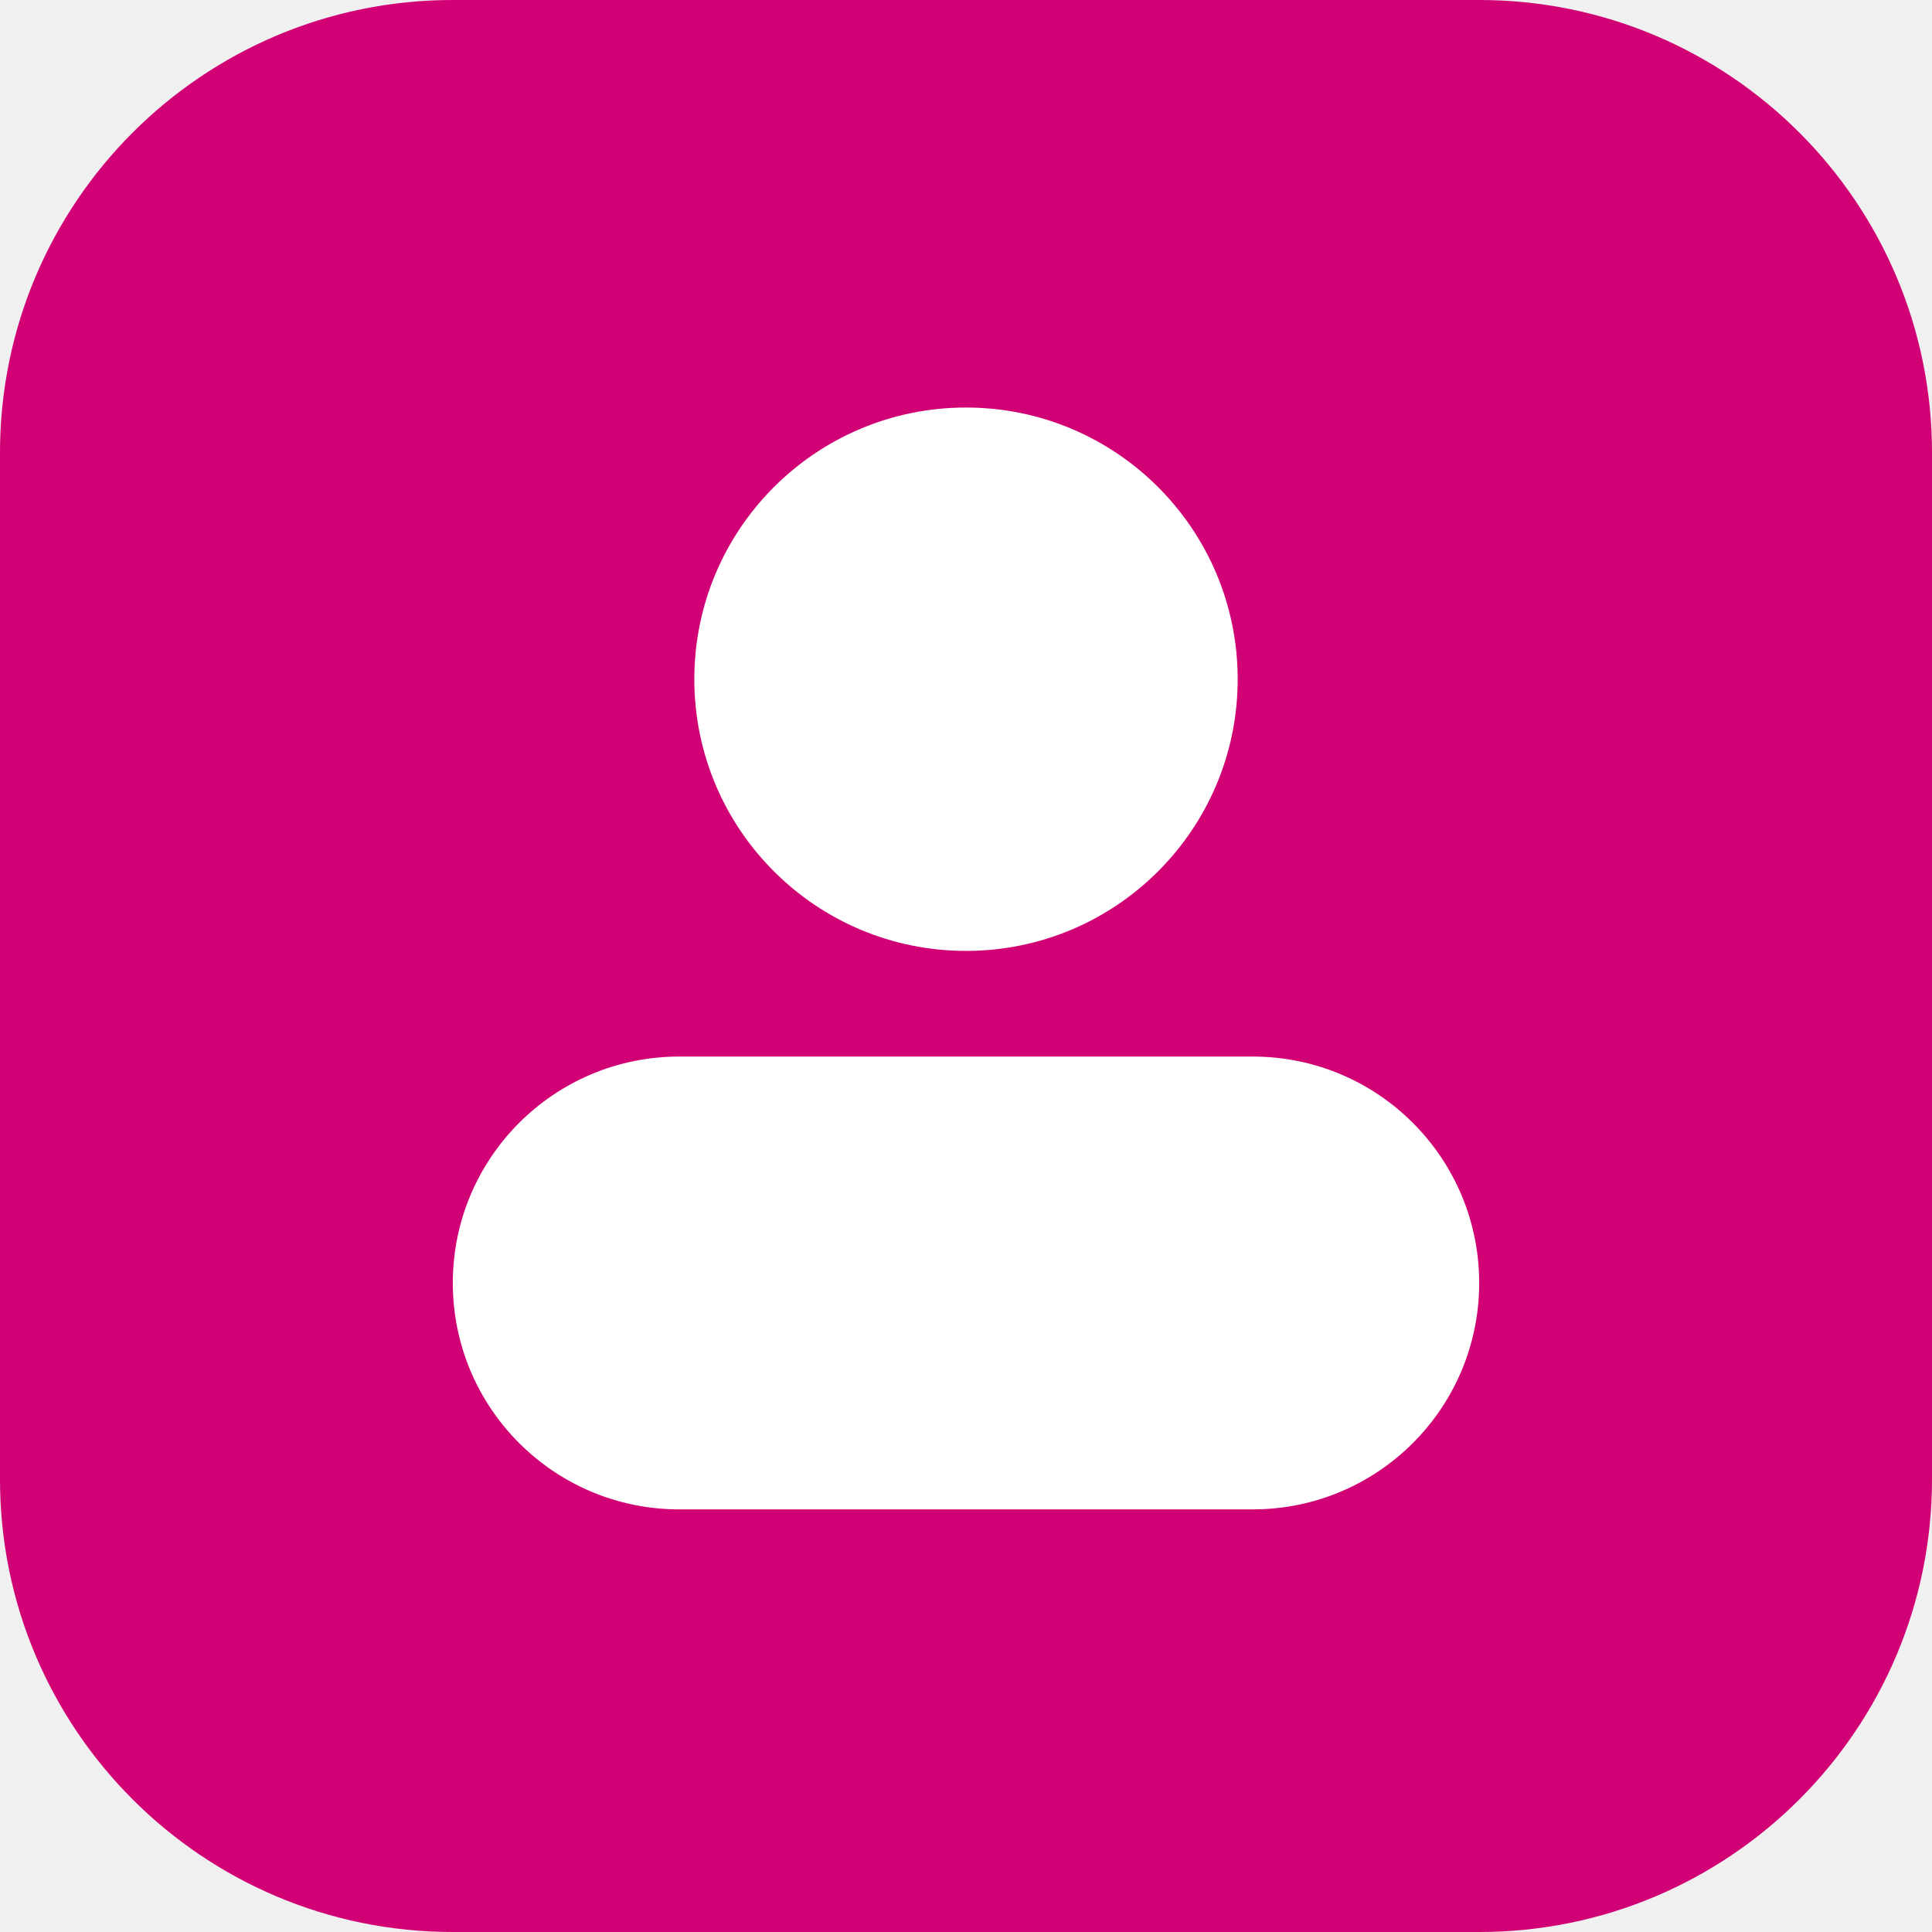
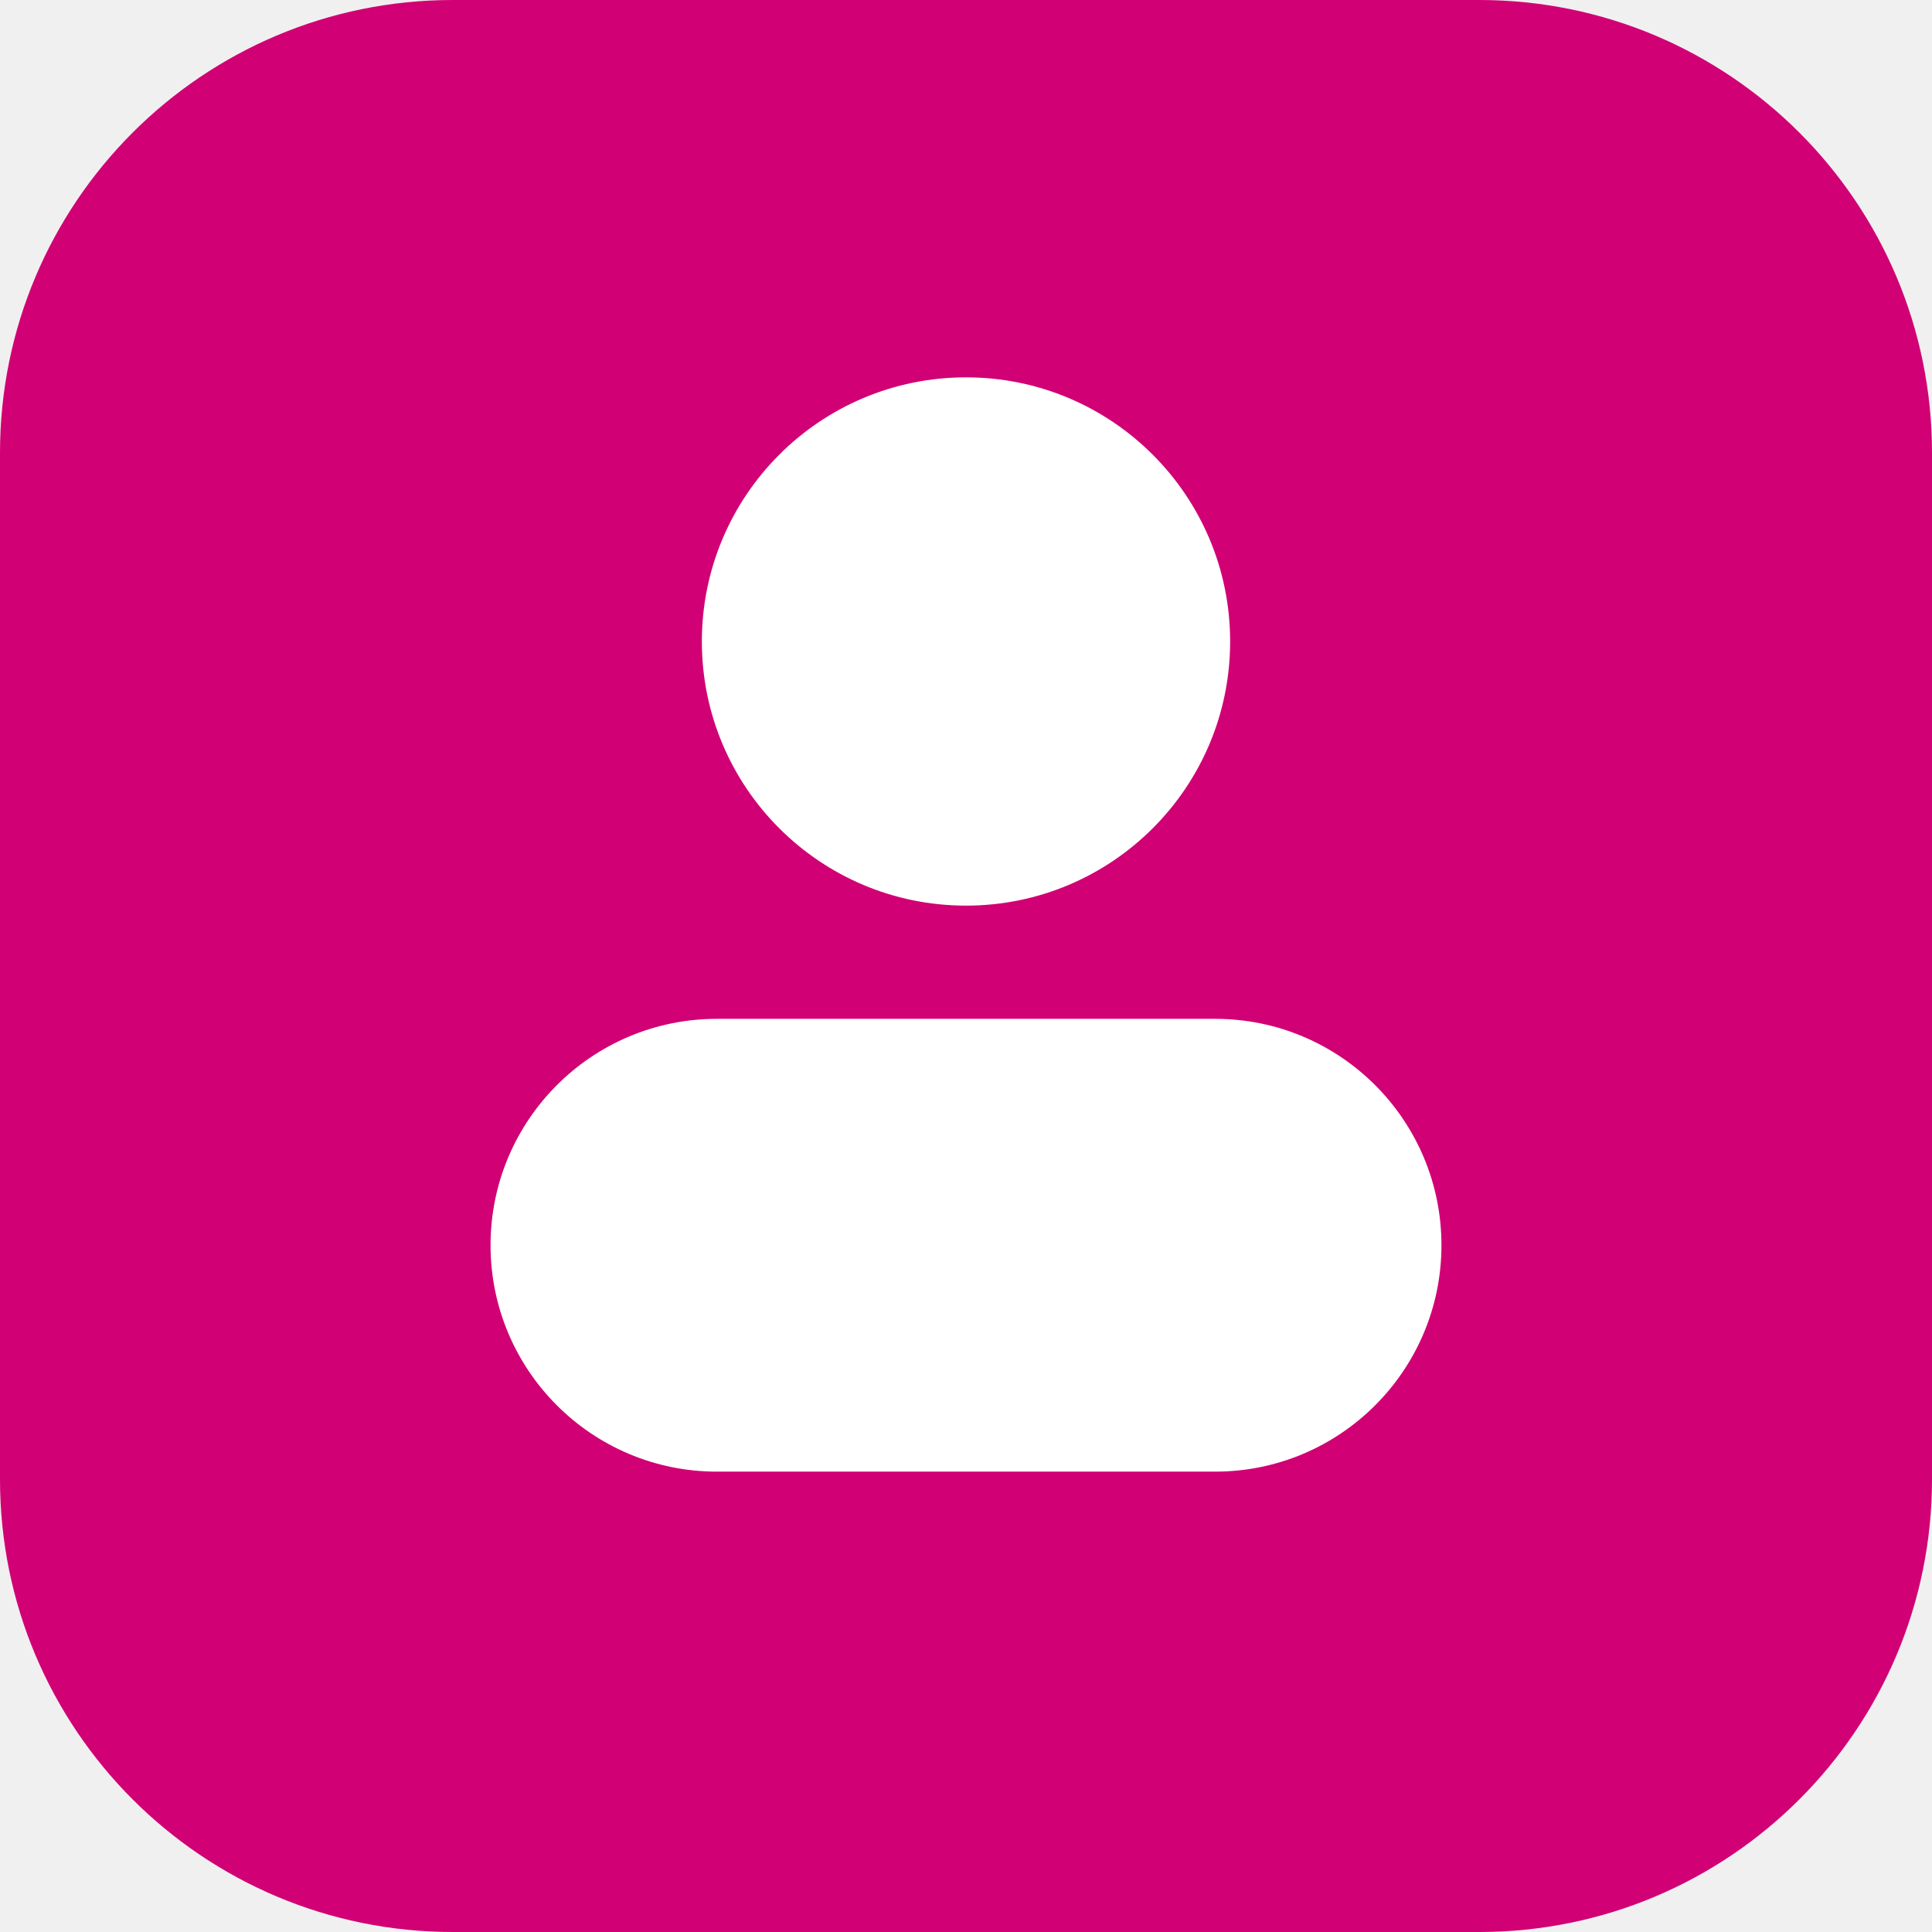
<svg xmlns="http://www.w3.org/2000/svg" viewBox="0 0 512 512">
  <rect width="512" height="512" rx="120" fill="#D10074" />
-   <circle cx="256" cy="180" r="72" fill="white" />
-   <rect x="120" y="280" width="272" height="120" rx="60" fill="white" />
+   <circle cx="256" cy="170" r="70" fill="white" />
+   <rect x="130" y="270" width="252" height="120" rx="60" fill="white" />
</svg>
